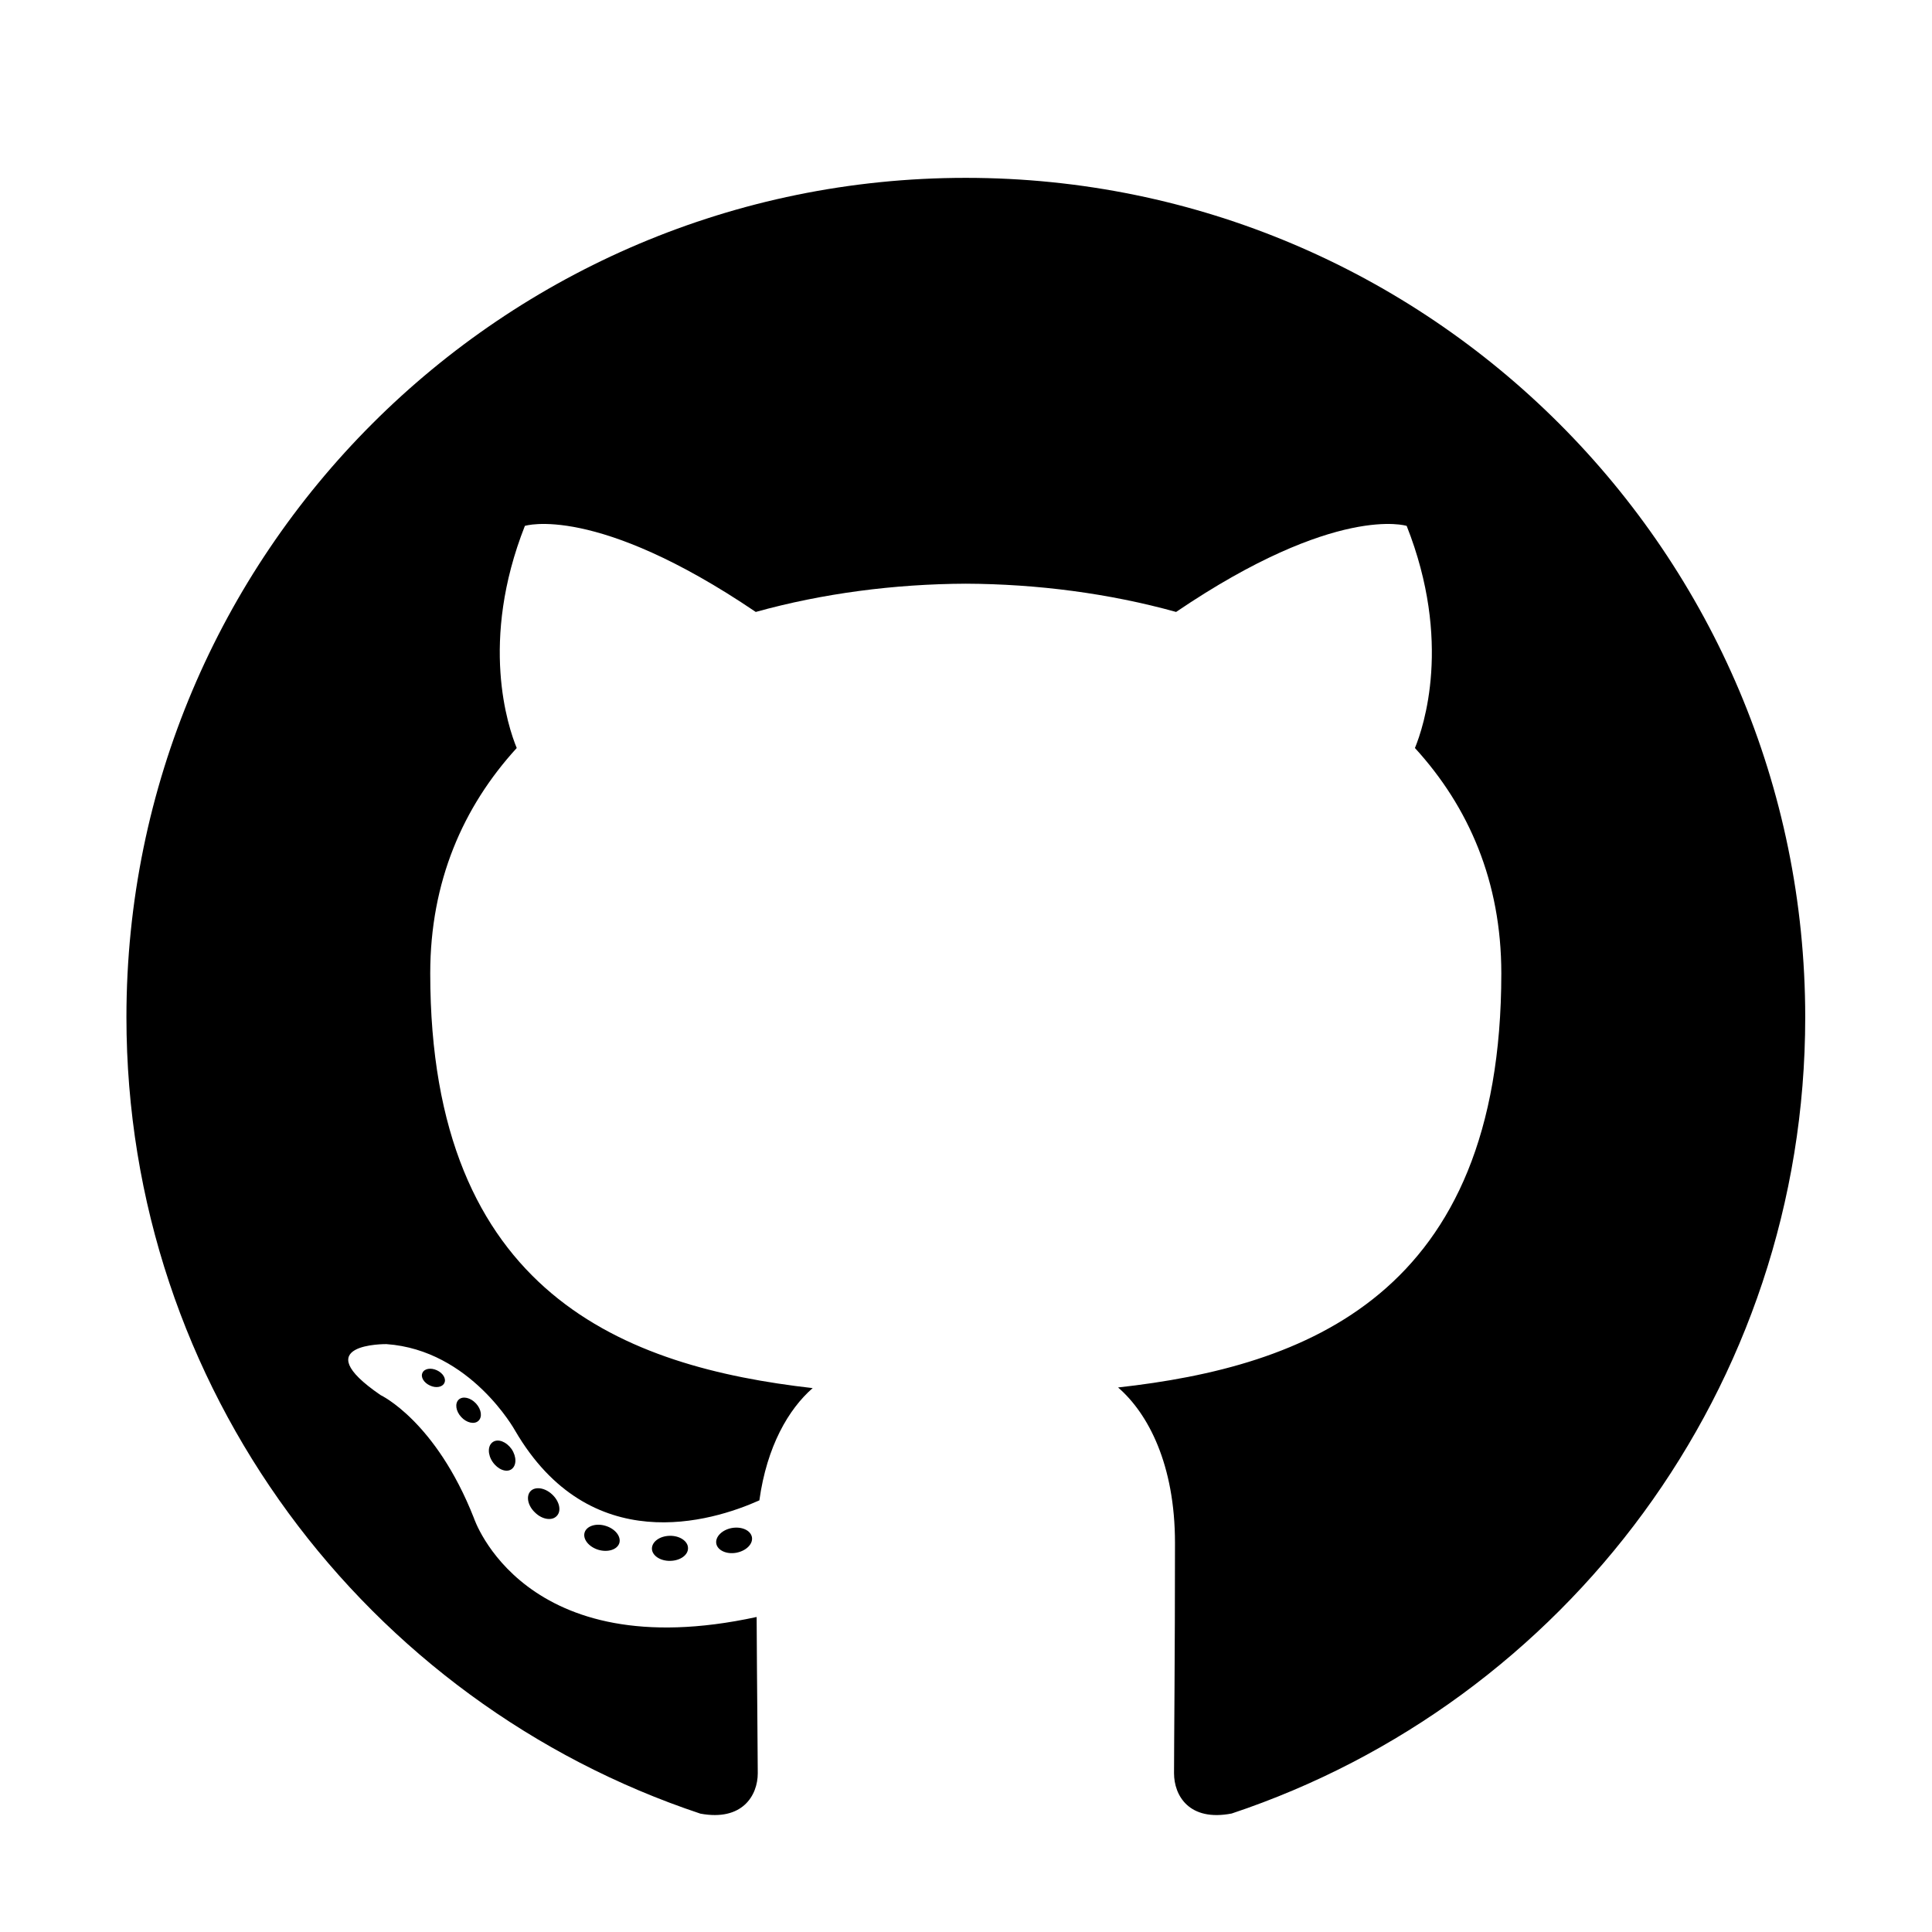
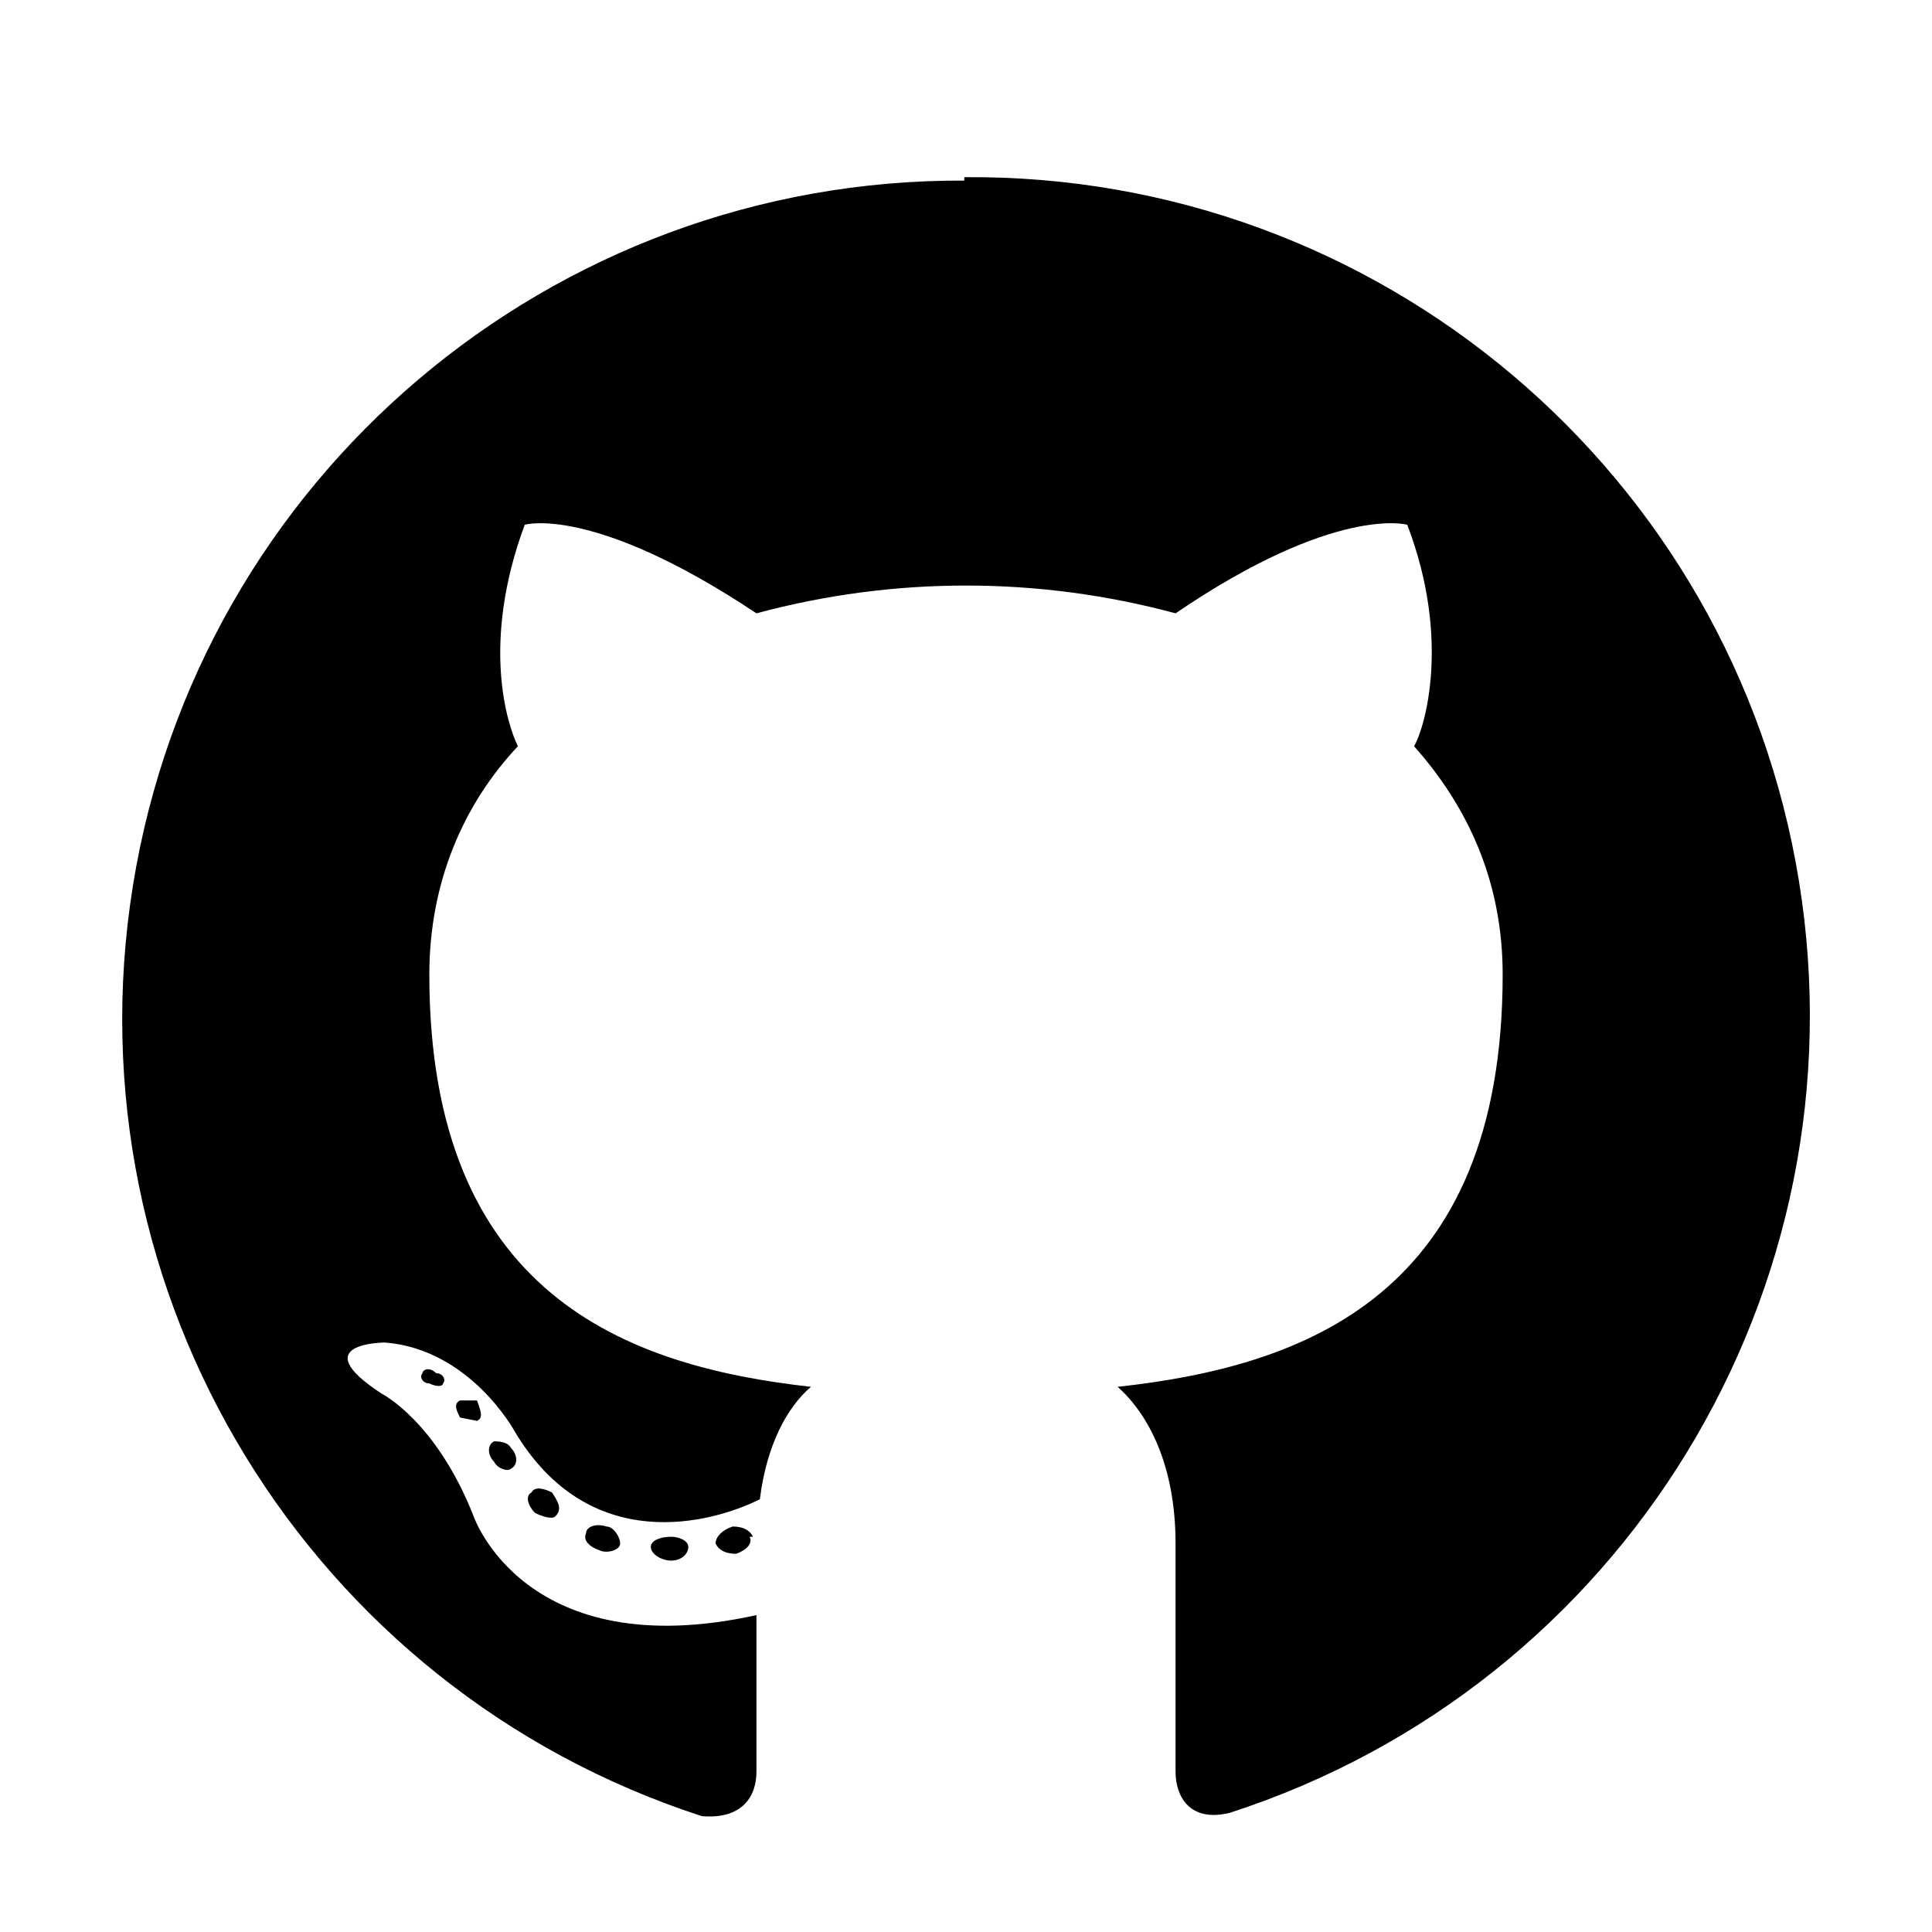
- <svg xmlns="http://www.w3.org/2000/svg" enable-background="new -1163 1657.697 56.693 56.693" id="Layer_1" version="1.1" viewBox="-1163 1657.697 56.693 56.693" xml:space="preserve">
-   <g>
-     <path clip-rule="evenodd" d="M-1134.66,1662.916c-13.601,0-24.63,11.027-24.63,24.63   c0,10.882,7.057,20.114,16.843,23.371c1.231,0.228,1.683-0.534,1.683-1.185c0-0.587-0.023-2.528-0.033-4.586   c-6.852,1.49-8.298-2.906-8.298-2.906c-1.121-2.847-2.735-3.604-2.735-3.604   c-2.235-1.529,0.169-1.497,0.169-1.497c2.473,0.174,3.776,2.538,3.776,2.538c2.197,3.765,5.762,2.676,7.168,2.047   c0.221-1.592,0.859-2.679,1.564-3.294c-5.471-0.623-11.222-2.735-11.222-12.172c0-2.689,0.962-4.886,2.538-6.611   c-0.256-0.621-1.099-3.126,0.239-6.518c0,0,2.068-0.662,6.775,2.525c1.965-0.546,4.072-0.82,6.165-0.829   c2.093,0.009,4.202,0.283,6.17,0.829c4.701-3.187,6.766-2.525,6.766-2.525c1.341,3.393,0.497,5.898,0.242,6.518   c1.579,1.725,2.535,3.922,2.535,6.611c0,9.46-5.762,11.543-11.246,12.153c0.883,0.764,1.67,2.263,1.67,4.561   c0,3.296-0.028,5.948-0.028,6.759c0,0.656,0.443,1.424,1.692,1.182c9.781-3.26,16.83-12.49,16.83-23.368   C-1110.03,1673.943-1121.057,1662.916-1134.66,1662.916z" fill-rule="evenodd" />
-     <path d="M-1149.961,1698.279c-0.054,0.123-0.247,0.159-0.422,0.075c-0.179-0.08-0.279-0.247-0.221-0.37   c0.053-0.126,0.246-0.161,0.424-0.077C-1150.001,1697.988-1149.899,1698.157-1149.961,1698.279L-1149.961,1698.279z    M-1150.264,1698.055" />
-     <path d="M-1148.963,1699.392c-0.117,0.109-0.347,0.058-0.503-0.114c-0.161-0.172-0.191-0.402-0.072-0.512   c0.121-0.109,0.344-0.058,0.505,0.114C-1148.872,1699.054-1148.841,1699.282-1148.963,1699.392L-1148.963,1699.392z    M-1149.198,1699.14" />
-     <path d="M-1147.992,1700.811c-0.151,0.105-0.398,0.007-0.55-0.212c-0.151-0.219-0.151-0.482,0.004-0.587   c0.153-0.105,0.396-0.01,0.55,0.207C-1147.838,1700.441-1147.838,1700.703-1147.992,1700.811L-1147.992,1700.811z    M-1147.992,1700.811" />
-     <path d="M-1146.662,1702.181c-0.135,0.149-0.423,0.109-0.633-0.095c-0.215-0.198-0.275-0.48-0.14-0.629   c0.137-0.149,0.426-0.107,0.638,0.094C-1146.583,1701.75-1146.518,1702.034-1146.662,1702.181L-1146.662,1702.181z    M-1146.662,1702.181" />
-     <path d="M-1144.826,1702.977c-0.06,0.193-0.337,0.28-0.615,0.198c-0.279-0.085-0.461-0.31-0.405-0.505   c0.058-0.194,0.336-0.285,0.617-0.198C-1144.951,1702.556-1144.769,1702.781-1144.826,1702.977L-1144.826,1702.977z    M-1144.826,1702.977" />
-     <path d="M-1142.811,1703.124c0.007,0.203-0.23,0.372-0.523,0.375c-0.294,0.007-0.533-0.158-0.536-0.358   c0-0.205,0.231-0.372,0.526-0.377C-1143.051,1702.759-1142.811,1702.923-1142.811,1703.124L-1142.811,1703.124z    M-1142.811,1703.124" />
-     <path d="M-1140.935,1702.805c0.035,0.198-0.169,0.402-0.459,0.456c-0.286,0.053-0.55-0.07-0.587-0.267   c-0.035-0.203,0.172-0.407,0.457-0.459C-1141.233,1702.485-1140.972,1702.604-1140.935,1702.805L-1140.935,1702.805z    M-1140.935,1702.805" />
-   </g>
+ <svg xmlns="http://www.w3.org/2000/svg" viewBox="-1163 1657.7 56.7 56.7">
+   <path clip-rule="evenodd" d="M-1134.7 1663a24.6 24.6 0 00-7.7 48c1.2.1 1.6-.6 1.6-1.3v-4.6c-6.8 1.5-8.3-2.9-8.3-2.9-1.1-2.8-2.7-3.6-2.7-3.6-2.3-1.5.1-1.5.1-1.5 2.5.2 3.8 2.6 3.8 2.6 2.2 3.7 5.8 2.7 7.2 2 .2-1.6.8-2.7 1.5-3.3-5.4-.6-11.2-2.7-11.2-12.1 0-2.7 1-5 2.6-6.7-.3-.6-1.1-3 .2-6.5 0 0 2-.6 6.8 2.6a23.6 23.6 0 0112.3 0c4.7-3.2 6.8-2.6 6.8-2.6 1.3 3.4.5 6 .2 6.5 1.6 1.8 2.6 4 2.6 6.7 0 9.4-5.8 11.5-11.3 12.1.9.8 1.7 2.3 1.7 4.6v6.7c0 .7.4 1.5 1.6 1.2a24.6 24.6 0 00-7.8-48z" fill-rule="evenodd" />
+   <path d="M-1150 1698.3c0 .1-.2.1-.4 0-.2 0-.3-.2-.2-.3 0-.1.2-.2.4 0 .2 0 .3.2.2.3zm-.3-.2M-1149 1699.4l-.5-.1c-.1-.2-.2-.4 0-.5h.5c.1.3.2.5 0 .6zm-.2-.3M-1148 1700.8c-.1.1-.4 0-.5-.2-.2-.2-.2-.5 0-.6.1 0 .4 0 .5.2.2.2.2.5 0 .6zm0 0M-1146.7 1702.2c-.1.1-.4 0-.6-.1-.2-.2-.3-.5-.1-.6.1-.2.4-.1.6 0 .2.3.3.5.1.7zm0 0M-1144.8 1703c0 .2-.4.3-.6.2-.3-.1-.5-.3-.4-.5 0-.2.3-.3.6-.2.2 0 .4.3.4.5zm0 0M-1142.8 1703.1c0 .2-.2.4-.5.4s-.6-.2-.6-.4.3-.3.6-.3c.2 0 .5.1.5.3zm0 0M-1141 1702.8c.1.2-.1.4-.4.5-.3 0-.5-.1-.6-.3 0-.2.2-.4.5-.5.3 0 .5.1.6.3zm0 0" />
</svg>
